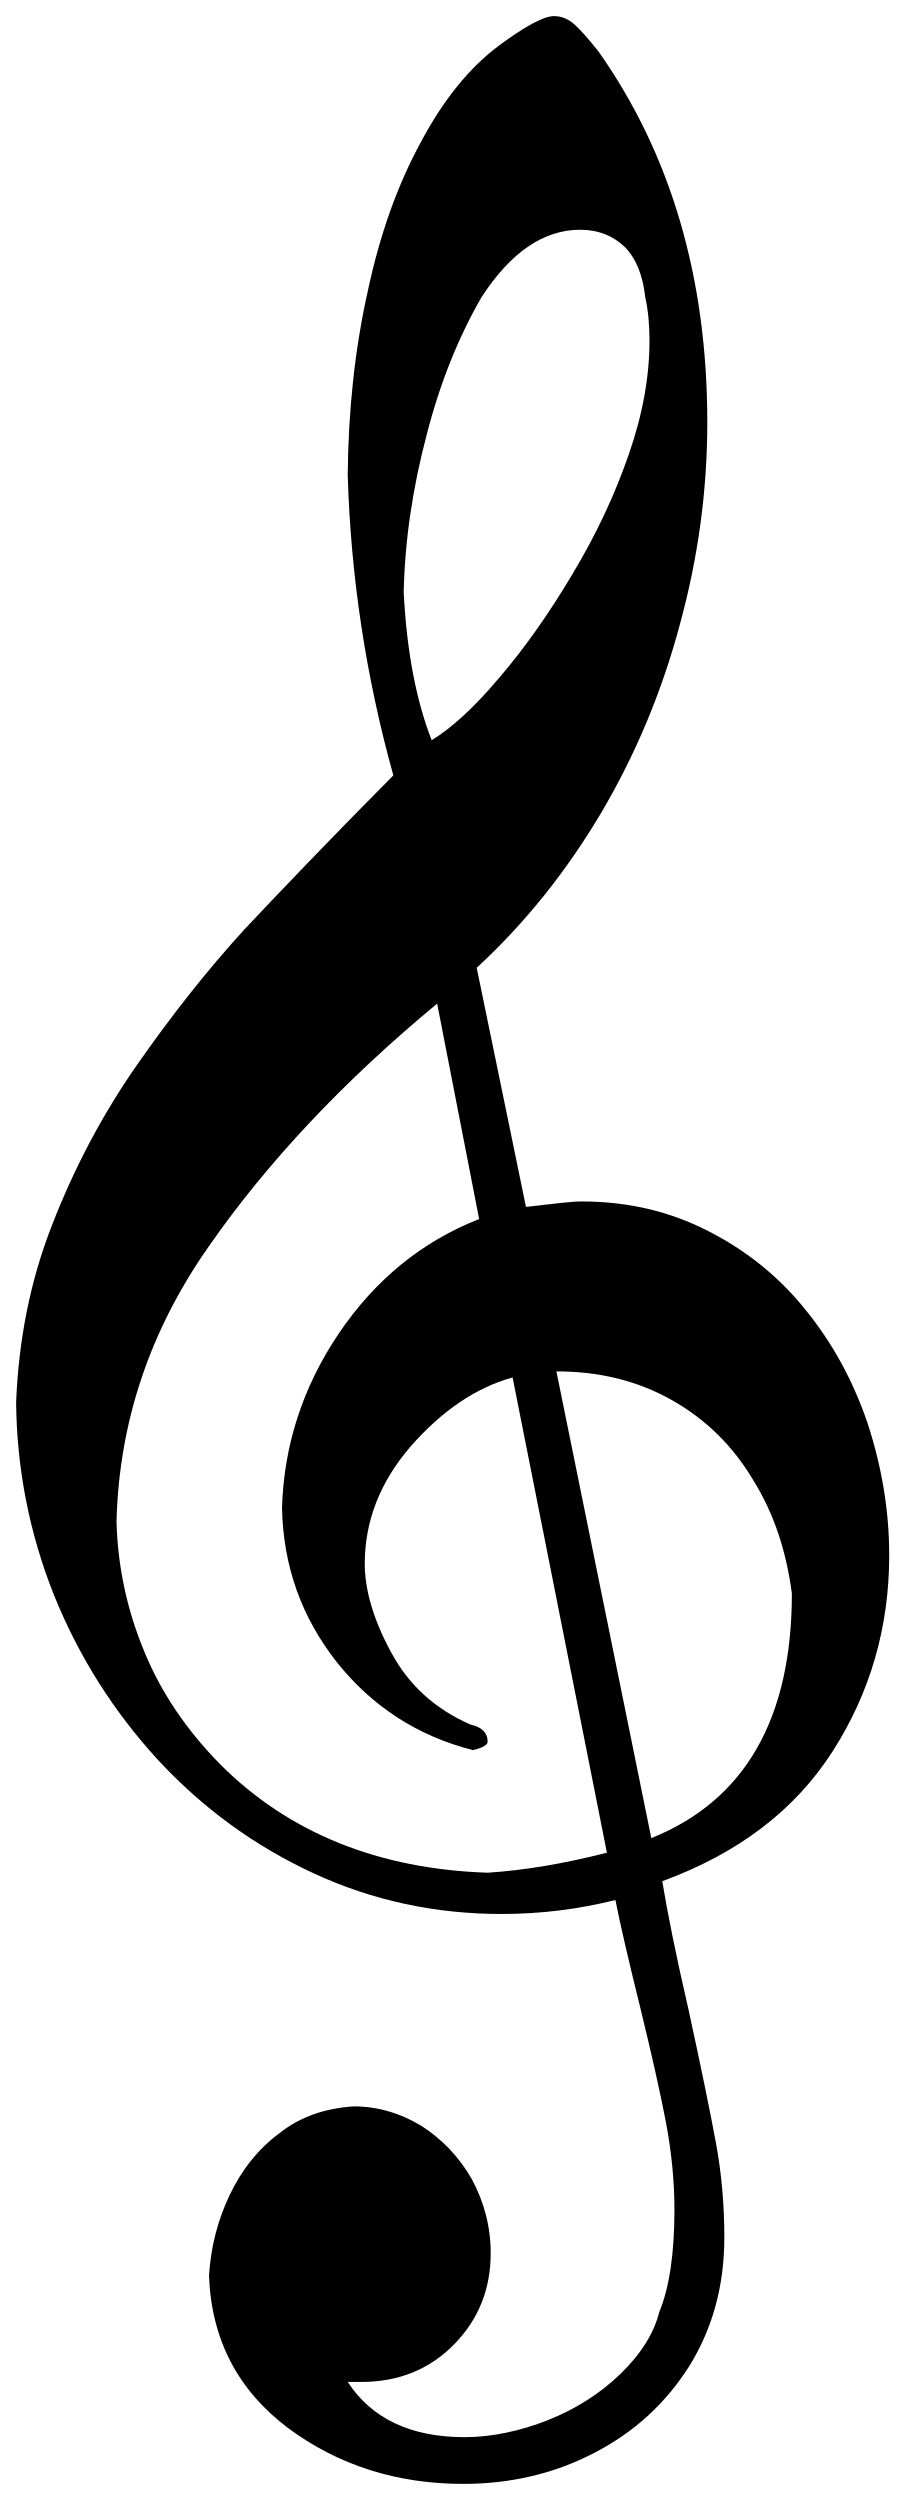
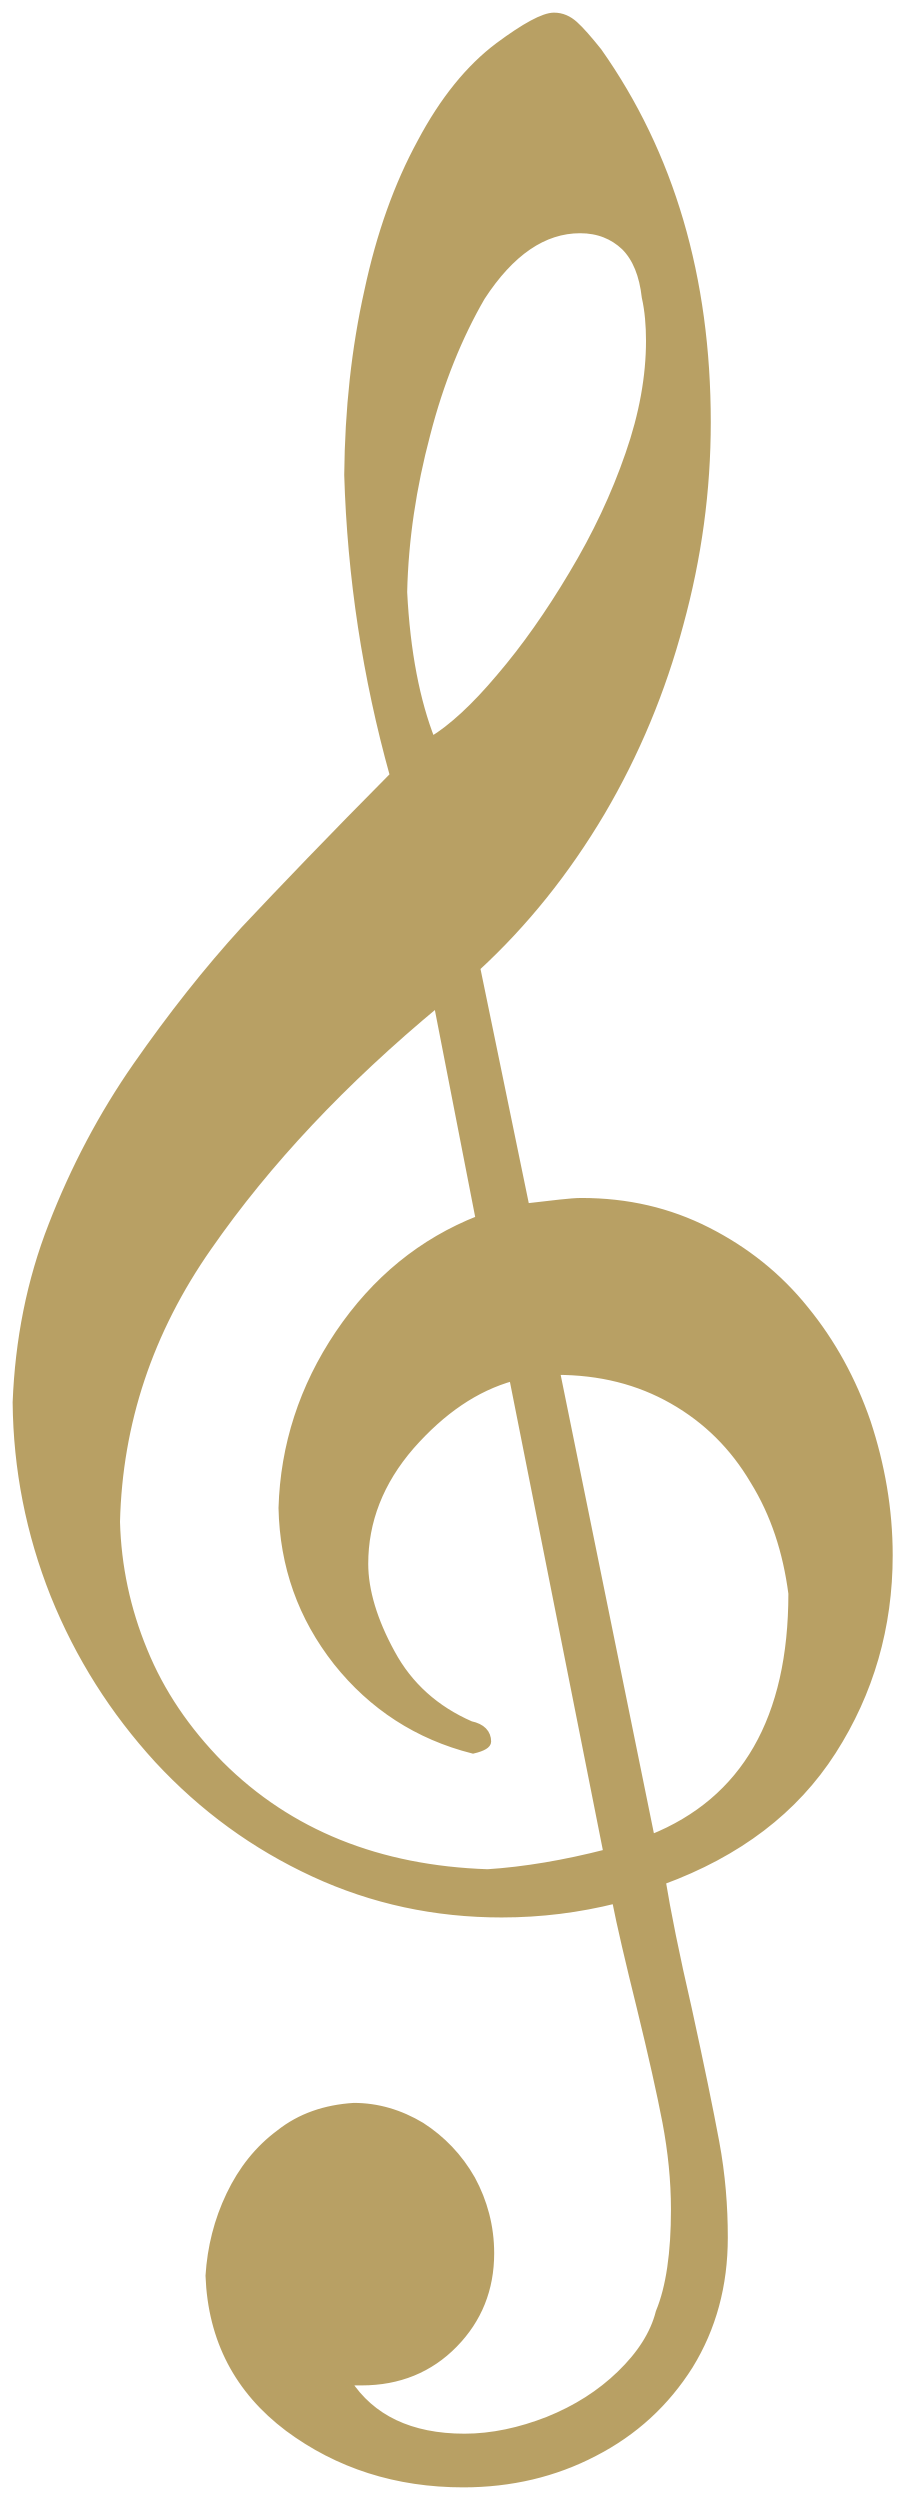
<svg xmlns="http://www.w3.org/2000/svg" version="1.1" id="Layer_1" x="0px" y="0px" viewBox="0 0 321.4 887.5" style="enable-background:new 0 0 321.4 887.5;" xml:space="preserve">
  <style type="text/css">
- 	.st0{fill:#000000;stroke:#0000;stroke-width:11.452;stroke-miterlimit:10;}
+ 	.st0{fill:#b8a064;stroke:#b8a064;stroke-width:11.452;stroke-miterlimit:10;}
</style>
  <g transform="matrix(.21599 0 0 .21546 -250.44 -1202.6)">
    <path class="st0" d="M2002,7851.1c-61,17-116,55-167,113c-51,59-76,124-76,194c0,44,15,94,44,147c29,54,73,93,130,118   c19,4,28,14,28,28c0,5-7,10-24,14c-91-23-166-72-224-145c-58-74-88-158-90-254c3-103,34-199,93-287c60-89,137-152,231-189l-69-355   c-154,128-279,261-376,401c-97,139-147,290-151,453c2,73,17,144,45,212c28,69,70,131,126,188c113,113,260,172,439,178   c61-4,126-15,196-33L2002,7851.1z M2074,7841.1l156,769c154-62,231-197,231-403c-9-69-29-131-63-186c-33-56-77-100-133-132   S2146,7841.1,2074,7841.1z M1869,6801.1c33-20,71-55,112-104c41-48,81-105,119-169c39-65,70-131,93-198c23-66,34-129,34-187   c0-25-2-50-7-72c-4-36-15-64-34-83c-19-18-43-28-73-28c-60,0-114,37-162,111c-37,64-68,140-90,226c-23,87-36,173-38,260   C1828,6656.1,1844,6737.1,1869,6801.1z M1806,6859.1c-45-162-70-327-75-495c1-108,12-209,33-303c20-94,49-175,87-245   c37-70,80-123,128-159c43-32,74-49,91-49c13,0,24,5,34,14s23,24,39,44c119,169,179,373,179,611c0,113-15,223-45,333   c-29,109-72,213-129,310c-58,98-126,183-205,256l81,394c44-5,74-9,91-9c76,0,144,16,207,48s117,75,161,130c44,54,78,116,102,186   c23,70,36,143,36,219c0,118-31,226-93,323s-155,168-280,214c8,49,22,120,43,211c20,92,35,165,45,219s14,106,14,157   c0,79-19,149-57,211c-39,62-91,110-157,144c-65,34-137,51-215,51c-110,0-206-31-288-92c-82-62-126-145-130-251c3-47,14-91,34-133   s47-76,82-102c34-27,75-41,122-44c39,0,76,11,111,32c34,22,62,51,83,88c20,37,31,78,31,122c0,59-20,109-60,150s-91,62-152,62h-23   c39,60,103,91,192,91c45,0,91-10,137-28c47-19,86-44,119-76s55-66,64-102c17-41,25-98,25-169c0-48-5-96-14-144c-9-47-23-110-42-188   c-19-77-33-137-41-178c-60,15-122,23-187,23c-109,0-212-22-309-67s-182-107-256-187c-73-80-130-170-171-272c-40-101-61-207-62-317   c4-102,23-200,59-292c36-93,82-181,139-263s116-157,177-224C1623,7047.1,1704,6962.1,1806,6859.1z" />
  </g>
</svg>
